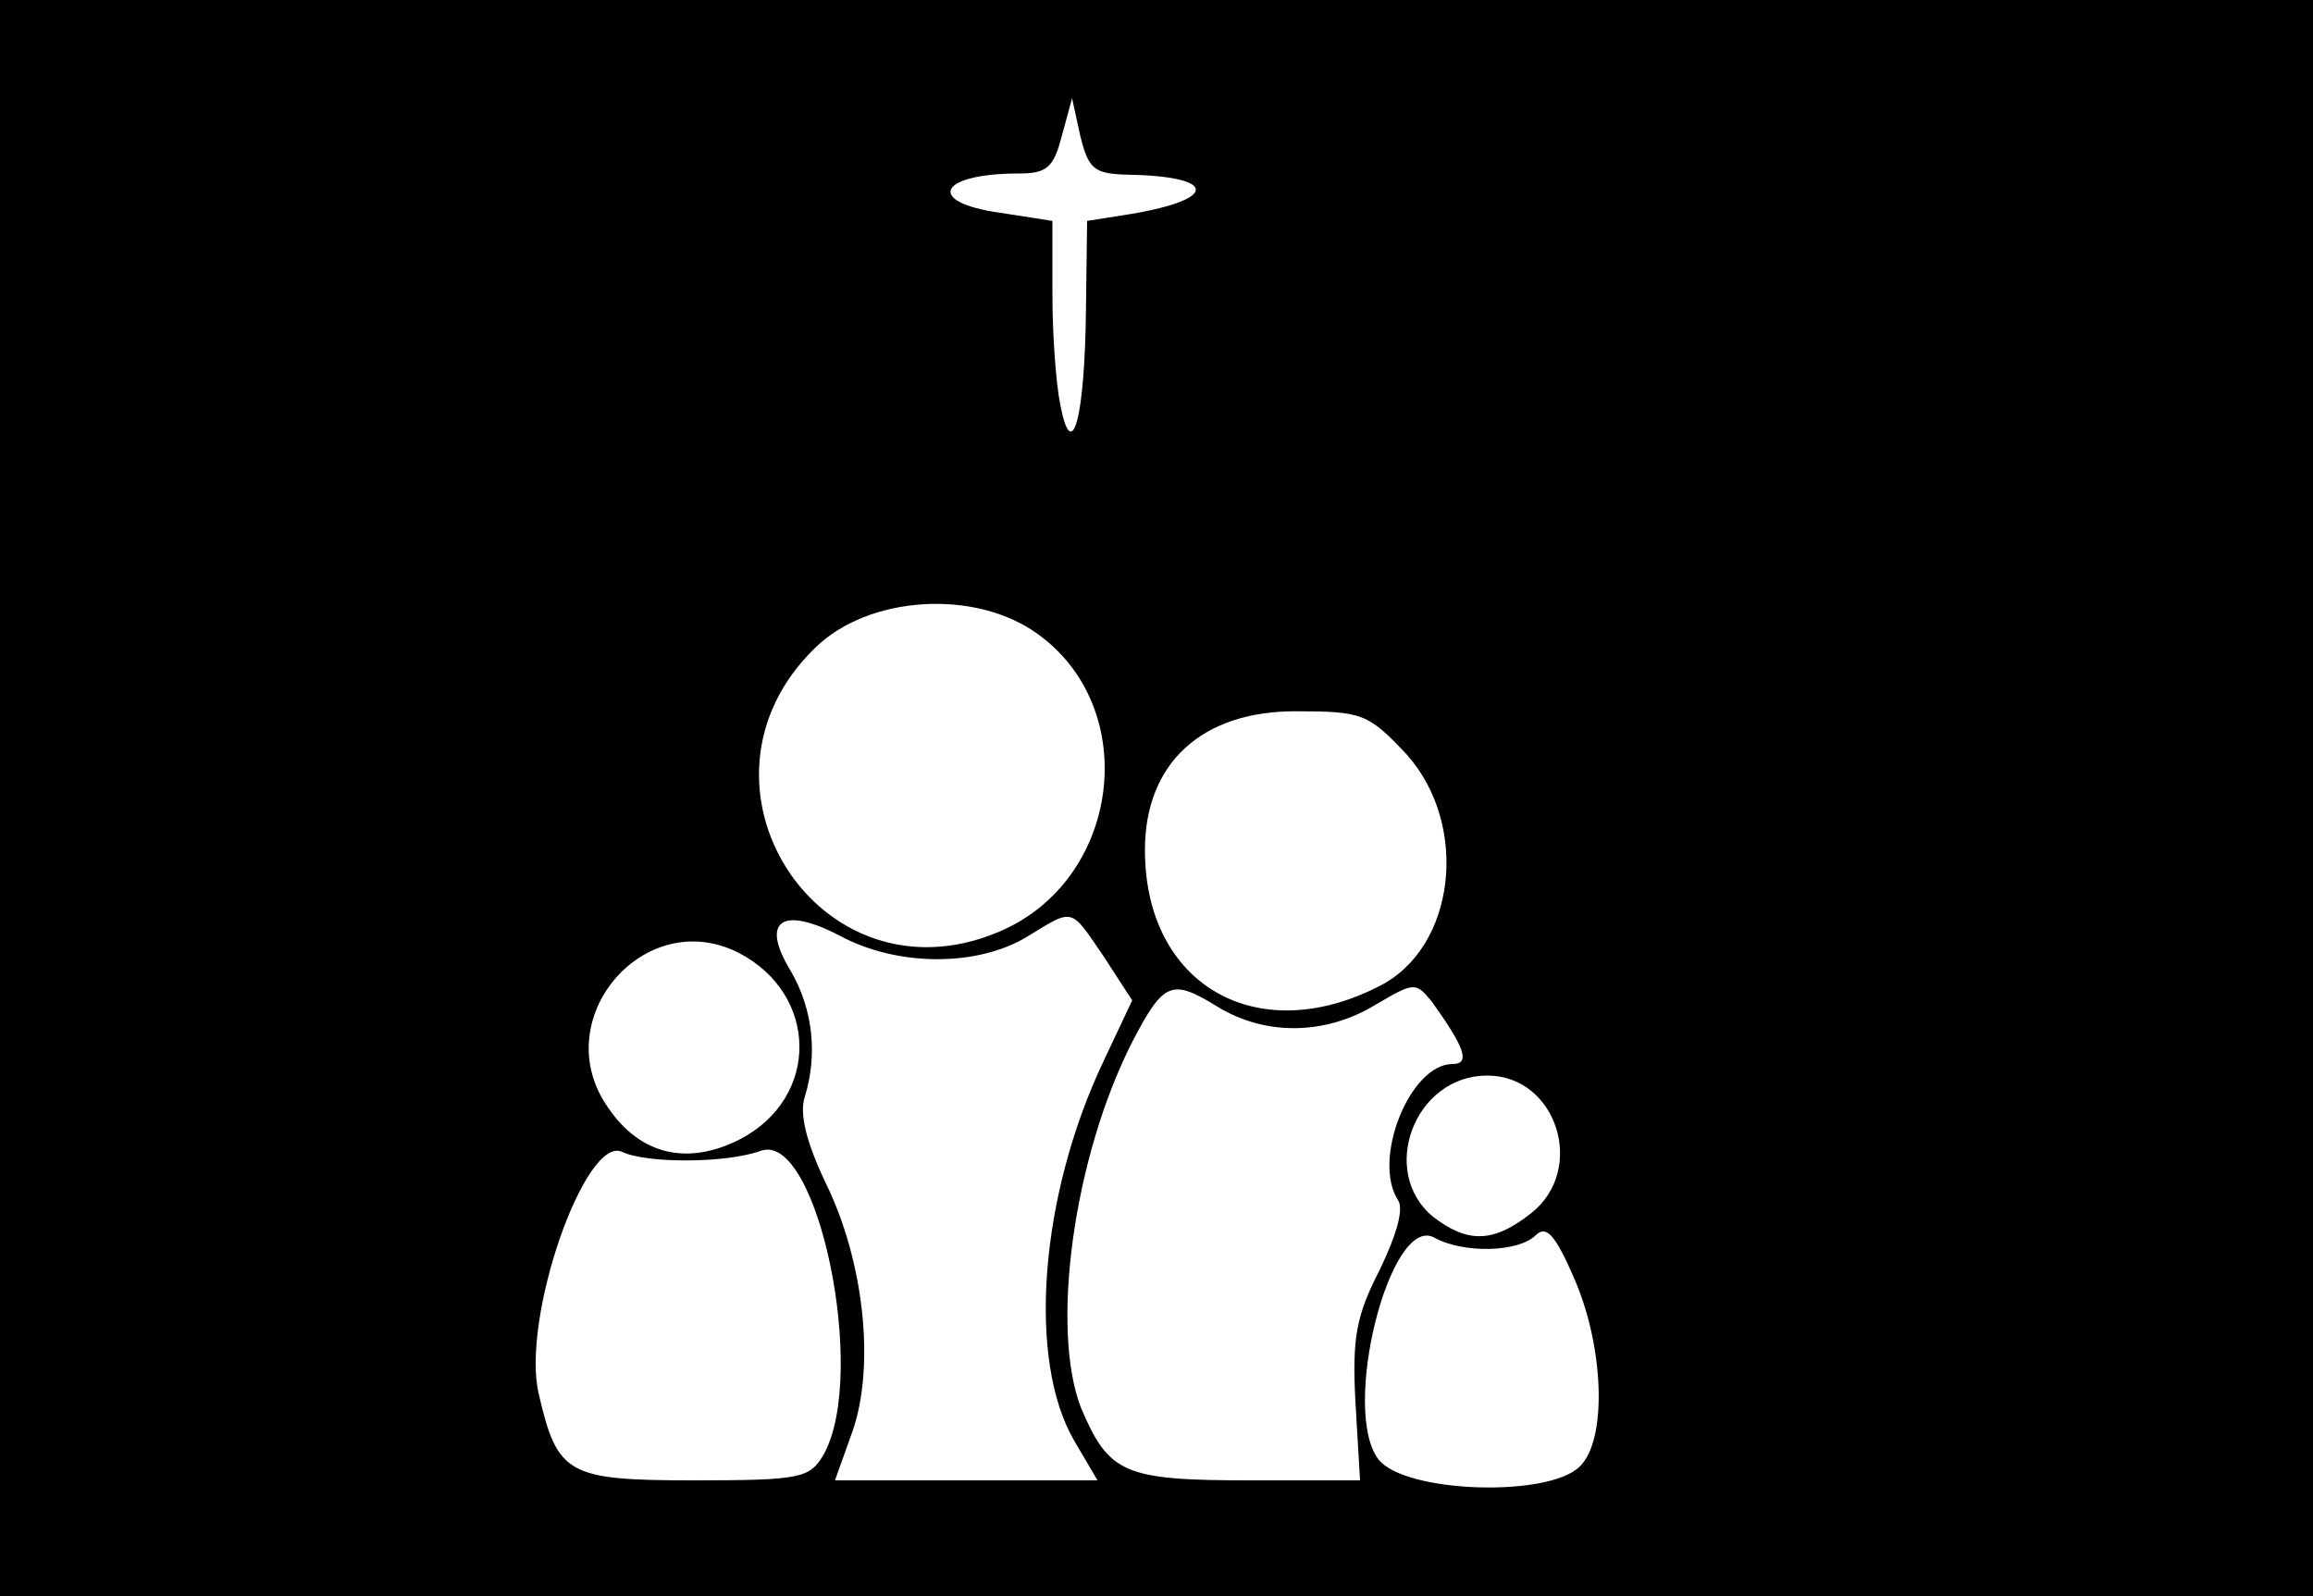
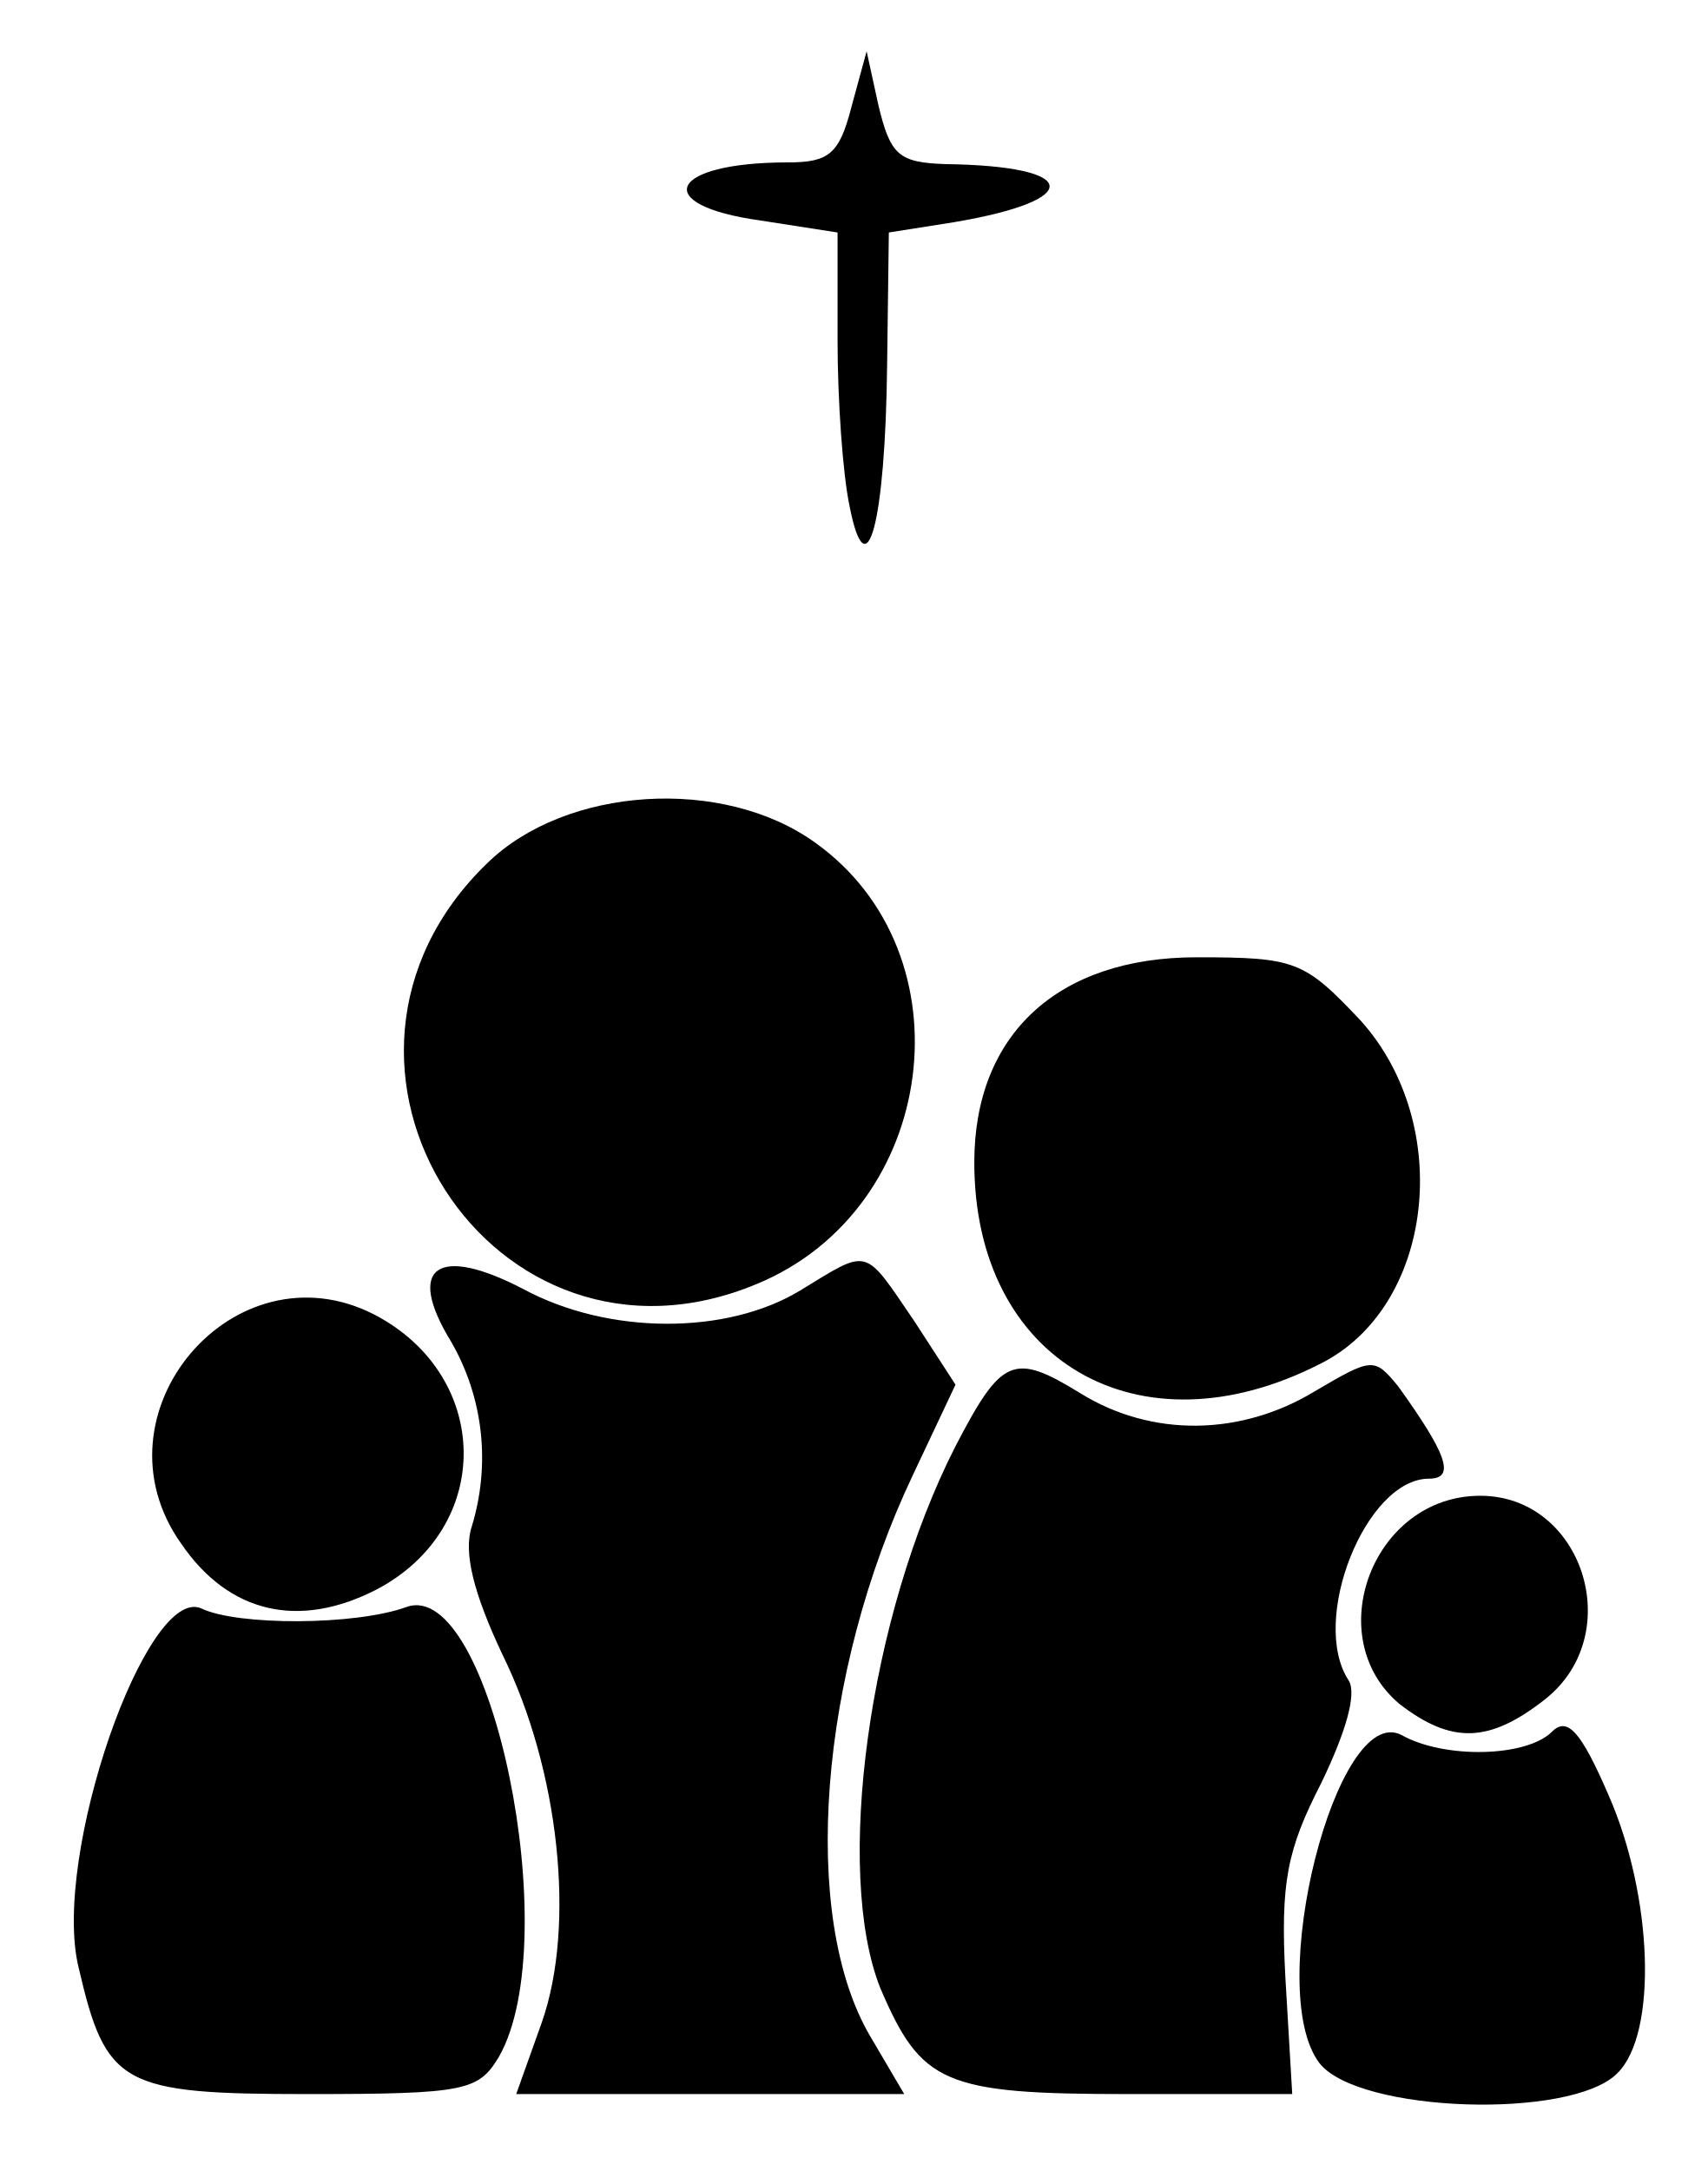
- <svg xmlns="http://www.w3.org/2000/svg" viewBox="0 0 200 138">
-   <path d="M0.0,69.0L0.0,0.0L100.0,0.0L200.0,0.0L200.0,69.0L200.0,138.0L100.0,138.0L0.0,138.0L0.0,69.0ZM136.6,126.8C139.0,124.5 138.7,116.4 136.1,110.5C134.5,106.8 133.7,105.9 132.8,106.8C131.3,108.3 126.5,108.4 124.0,107.0C120.2,105.0 115.9,121.9 119.2,126.2C121.5,129.1 133.9,129.5 136.6,126.8ZM71.2,125.8C75.1,118.9 70.7,97.8 65.8,99.5C62.8,100.6 55.9,100.6 53.8,99.6C50.6,98.1 45.0,114.1 46.6,120.6C48.2,127.5 49.1,128.0 60.0,128.0C69.3,128.0 70.0,127.8 71.2,125.8ZM92.9,124.6C88.8,117.6 89.9,103.4 95.4,91.8L97.9,86.5L95.5,82.8C92.5,78.4 92.9,78.5 88.8,81.0C84.5,83.6 77.6,83.6 72.6,80.9C67.6,78.3 65.7,79.6 68.4,84.0C70.3,87.3 70.7,91.2 69.6,94.8C69.1,96.3 69.7,98.7 71.4,102.3C74.7,109.0 75.7,118.1 73.7,123.8L72.2,128.0L83.6,128.0L94.9,128.0L92.9,124.6ZM117.2,121.2C116.9,115.6 117.3,113.7 119.3,109.8C120.7,106.9 121.4,104.6 120.9,103.8C118.6,100.3 121.9,92.0 125.6,92.0C127.2,92.0 126.6,90.5 123.8,86.6C122.4,84.9 122.3,84.9 118.9,86.9C114.6,89.5 109.4,89.6 105.2,87.0C101.3,84.6 100.6,84.9 97.9,90.1C92.8,100.1 90.8,115.0 93.5,121.8C95.9,127.4 97.2,128.0 108.0,128.0L117.6,128.0L117.2,121.2ZM132.4,104.9C137.2,101.1 134.6,93.0 128.6,93.0C122.3,93.0 119.2,101.3 123.9,105.2C126.9,107.5 129.1,107.5 132.4,104.9ZM64.0,98.5C70.9,94.9 70.8,86.0 63.9,82.4C55.7,78.2 47.2,88.2 52.6,95.8C55.4,99.9 59.5,100.8 64.0,98.5ZM119.2,85.3C125.9,82.0 127.1,71.3 121.6,65.2C118.3,61.7 117.8,61.5 112.0,61.5C103.9,61.5 99.0,66.0 99.0,73.5C99.0,85.1 108.6,90.7 119.2,85.3ZM86.3,80.6C96.9,76.2 98.8,61.3 89.7,54.8C84.3,50.9 75.1,51.5 70.5,56.0C58.4,67.7 70.8,87.1 86.3,80.6ZM93.9,26.8L94.0,19.1L97.8,18.5C105.5,17.2 105.2,15.2 97.3,15.1C94.6,15.0 94.1,14.6 93.4,11.7L92.7,8.5L91.8,11.8C91.1,14.5 90.5,15.0 88.1,15.0C81.1,15.0 80.0,17.5 86.5,18.4L91.0,19.1L91.0,25.4C91.0,28.9 91.3,33.2 91.7,35.1C92.7,40.2 93.8,36.1 93.9,26.8Z" fill="currentColor" />
+ <svg xmlns="http://www.w3.org/2000/svg" viewBox="42.0 5.5 99.9 127.0">
+   <path d="M136.6,126.8C139.0,124.5 138.7,116.4 136.1,110.5C134.5,106.8 133.7,105.9 132.8,106.8C131.3,108.3 126.5,108.4 124.0,107.0C120.2,105.0 115.9,121.9 119.2,126.2C121.5,129.1 133.9,129.5 136.6,126.8ZM71.2,125.8C75.1,118.9 70.7,97.8 65.8,99.5C62.8,100.6 55.9,100.6 53.8,99.6C50.6,98.1 45.0,114.1 46.6,120.6C48.2,127.5 49.1,128.0 60.0,128.0C69.3,128.0 70.0,127.8 71.2,125.8ZM92.9,124.6C88.8,117.6 89.9,103.4 95.4,91.8L97.9,86.5L95.5,82.8C92.5,78.4 92.9,78.5 88.8,81.0C84.5,83.6 77.6,83.6 72.6,80.9C67.6,78.3 65.7,79.6 68.4,84.0C70.3,87.3 70.7,91.2 69.6,94.8C69.1,96.3 69.7,98.7 71.4,102.3C74.7,109.0 75.7,118.1 73.7,123.8L72.2,128.0L83.6,128.0L94.9,128.0L92.9,124.6ZM117.2,121.2C116.9,115.6 117.3,113.7 119.3,109.8C120.7,106.9 121.4,104.6 120.9,103.8C118.6,100.3 121.9,92.0 125.6,92.0C127.2,92.0 126.6,90.5 123.8,86.6C122.4,84.9 122.3,84.9 118.9,86.9C114.6,89.5 109.4,89.6 105.2,87.0C101.3,84.6 100.6,84.9 97.9,90.1C92.8,100.1 90.8,115.0 93.5,121.8C95.9,127.4 97.2,128.0 108.0,128.0L117.6,128.0L117.2,121.2ZM132.4,104.9C137.2,101.1 134.6,93.0 128.6,93.0C122.3,93.0 119.2,101.3 123.9,105.2C126.9,107.5 129.1,107.5 132.4,104.9ZM64.0,98.5C70.9,94.9 70.8,86.0 63.9,82.4C55.7,78.2 47.2,88.2 52.6,95.8C55.4,99.9 59.5,100.8 64.0,98.5ZM119.2,85.3C125.9,82.0 127.1,71.3 121.6,65.2C118.3,61.7 117.8,61.5 112.0,61.5C103.9,61.5 99.0,66.0 99.0,73.5C99.0,85.1 108.6,90.7 119.2,85.3ZM86.3,80.6C96.9,76.2 98.8,61.3 89.7,54.8C84.3,50.9 75.1,51.5 70.5,56.0C58.4,67.7 70.8,87.1 86.3,80.6ZM93.9,26.8L94.0,19.1L97.8,18.5C105.5,17.2 105.2,15.2 97.3,15.1C94.6,15.0 94.1,14.6 93.4,11.7L92.7,8.5L91.8,11.8C91.1,14.5 90.5,15.0 88.1,15.0C81.1,15.0 80.0,17.5 86.5,18.4L91.0,19.1L91.0,25.4C91.0,28.9 91.3,33.2 91.7,35.1C92.7,40.2 93.8,36.1 93.9,26.8Z" fill="currentColor" />
</svg>
